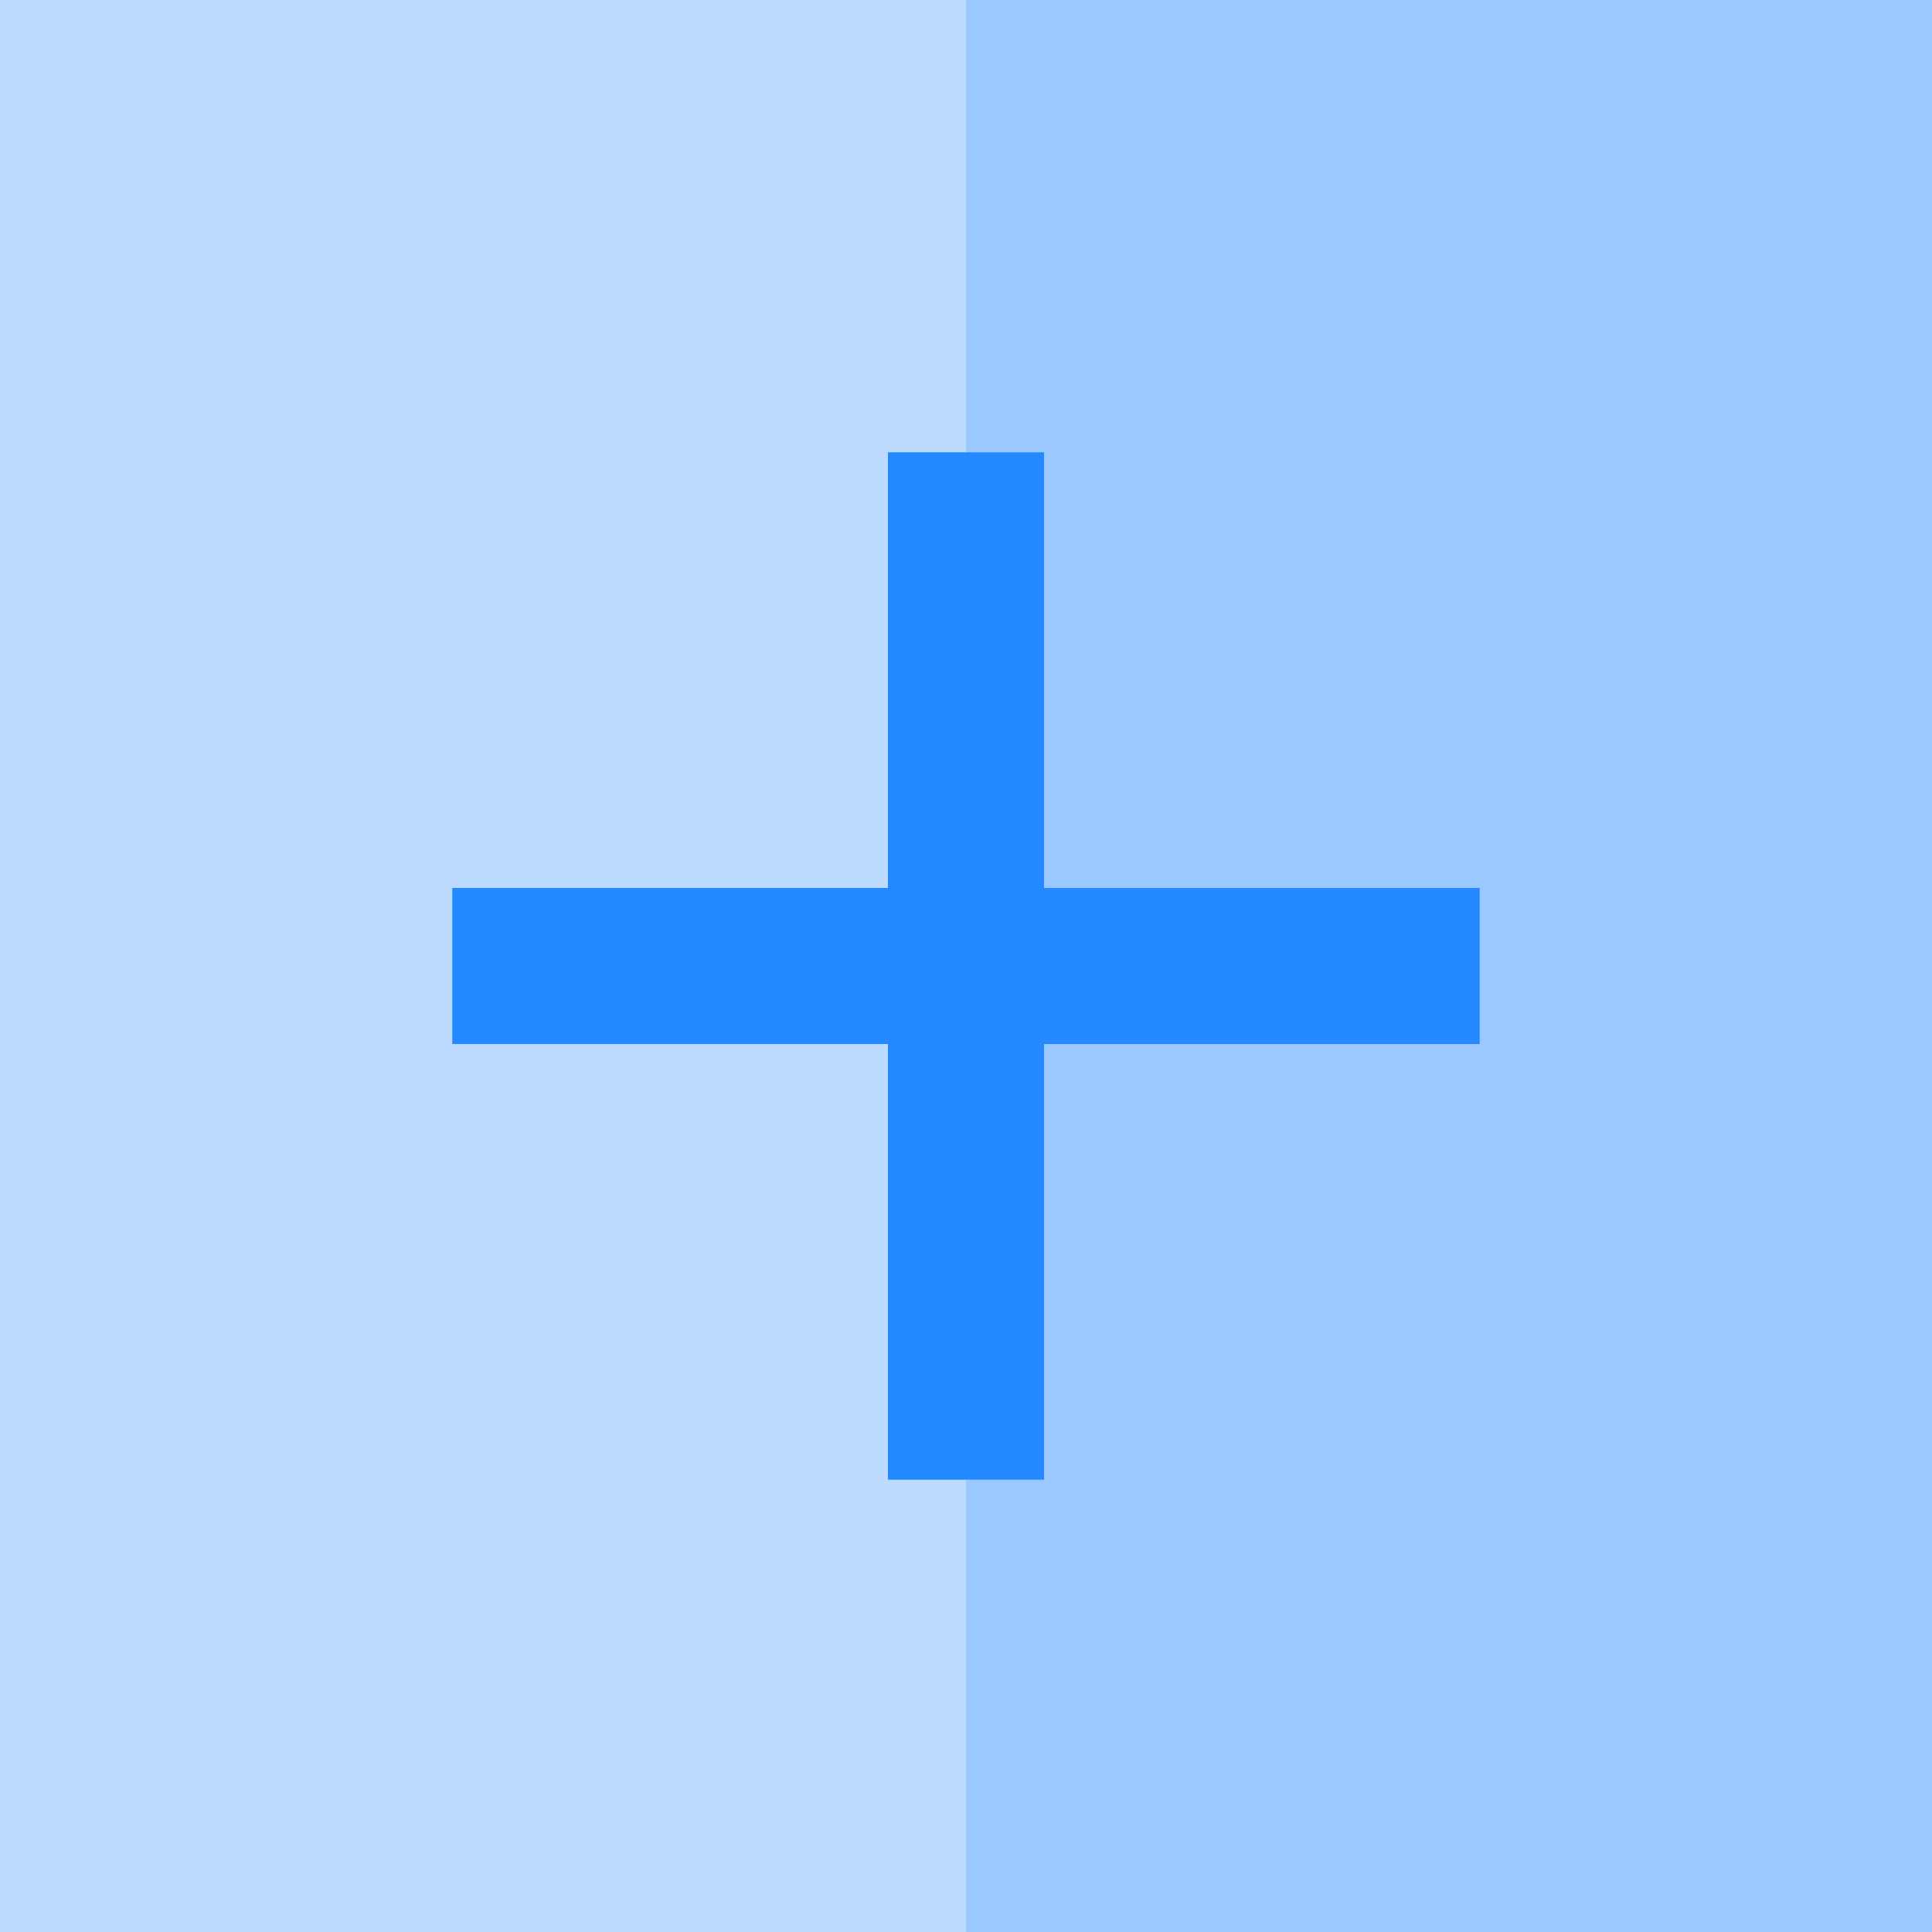
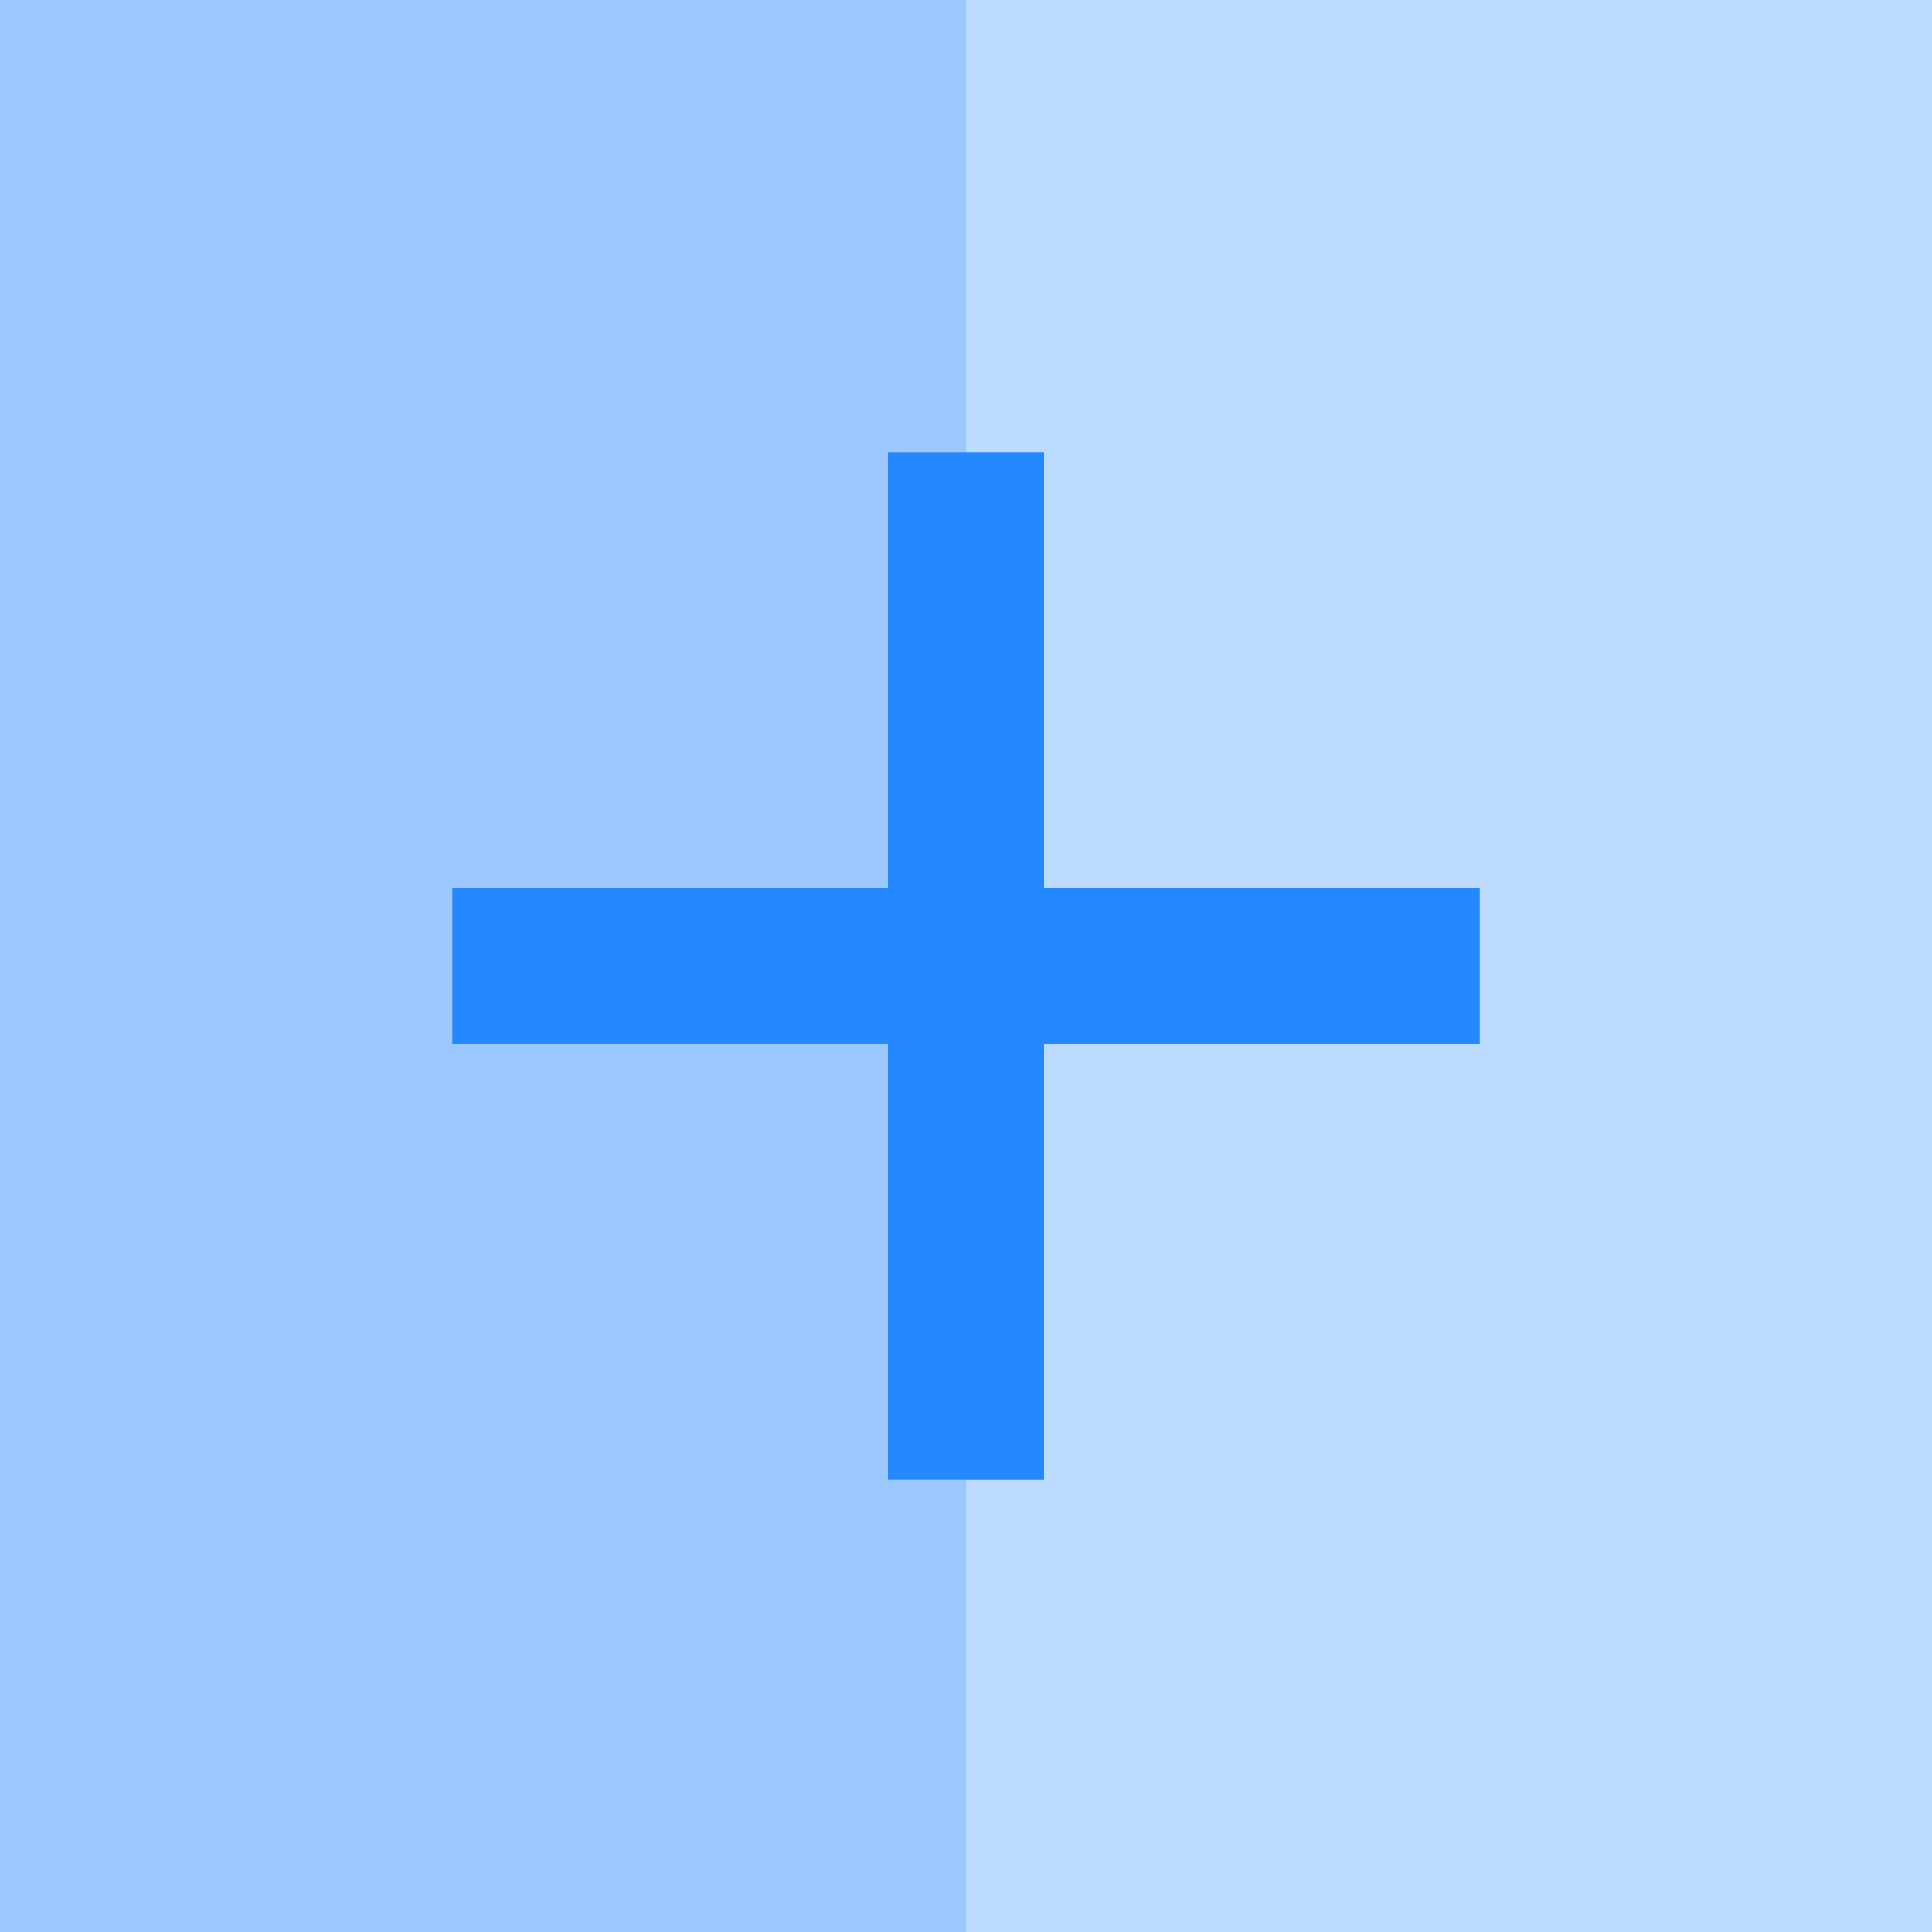
<svg xmlns="http://www.w3.org/2000/svg" version="1.1" id="Layer_1" x="0px" y="0px" viewBox="0 0 495 495" style="enable-background:new 0 0 495 495;" xml:space="preserve">
-   <g>
-     <polygon style="fill:#BDDBFF;" points="227.5,379.133 227.5,267.5 115.865,267.5 115.865,227.5 227.5,227.5 227.5,115.867    247.5,115.867 247.5,0 0,0 0,495 247.5,495 247.5,379.133  " />
-     <polygon style="fill:#9BC9FF;" points="247.5,0 247.5,115.867 267.5,115.867 267.5,227.5 379.135,227.5 379.135,267.5 267.5,267.5    267.5,379.133 247.5,379.133 247.5,495 495,495 495,0  " />
-     <polygon style="fill:#2488FF;" points="227.5,227.5 115.865,227.5 115.865,267.5 227.5,267.5 227.5,379.133 267.5,379.133    267.5,267.5 379.135,267.5 379.135,227.5 267.5,227.5 267.5,115.867 227.5,115.867  " />
+   <defs id="defs3865" />
+   <g id="g3830" transform="rotate(180,247.5,247.5)">
+     <polygon style="fill:#bddbff" points="115.865,267.5 115.865,227.5 227.5,227.5 227.5,115.867 247.5,115.867 247.5,0 0,0 0,495 247.5,495 247.5,379.133 227.5,379.133 227.5,267.5 " id="polygon3824" />
+     <polygon style="fill:#9bc9ff" points="267.5,115.867 267.5,227.5 379.135,227.5 379.135,267.5 267.5,267.5 267.5,379.133 247.5,379.133 247.5,495 495,495 495,0 247.5,0 247.5,115.867 " id="polygon3826" />
+     <polygon style="fill:#2488ff" points="115.865,267.5 227.5,267.5 227.5,379.133 267.5,379.133 267.5,267.5 379.135,267.5 379.135,227.5 267.5,227.5 267.5,115.867 227.5,115.867 227.5,227.5 115.865,227.5 " id="polygon3828" />
  </g>
-   <g>
+   <g id="g3832">
</g>
-   <g>
+   <g id="g3834">
</g>
-   <g>
+   <g id="g3836">
</g>
-   <g>
+   <g id="g3838">
</g>
-   <g>
+   <g id="g3840">
</g>
-   <g>
+   <g id="g3842">
</g>
-   <g>
+   <g id="g3844">
</g>
-   <g>
+   <g id="g3846">
</g>
-   <g>
+   <g id="g3848">
</g>
-   <g>
+   <g id="g3850">
</g>
-   <g>
+   <g id="g3852">
</g>
-   <g>
+   <g id="g3854">
</g>
-   <g>
+   <g id="g3856">
</g>
-   <g>
+   <g id="g3858">
</g>
-   <g>
+   <g id="g3860">
</g>
</svg>
